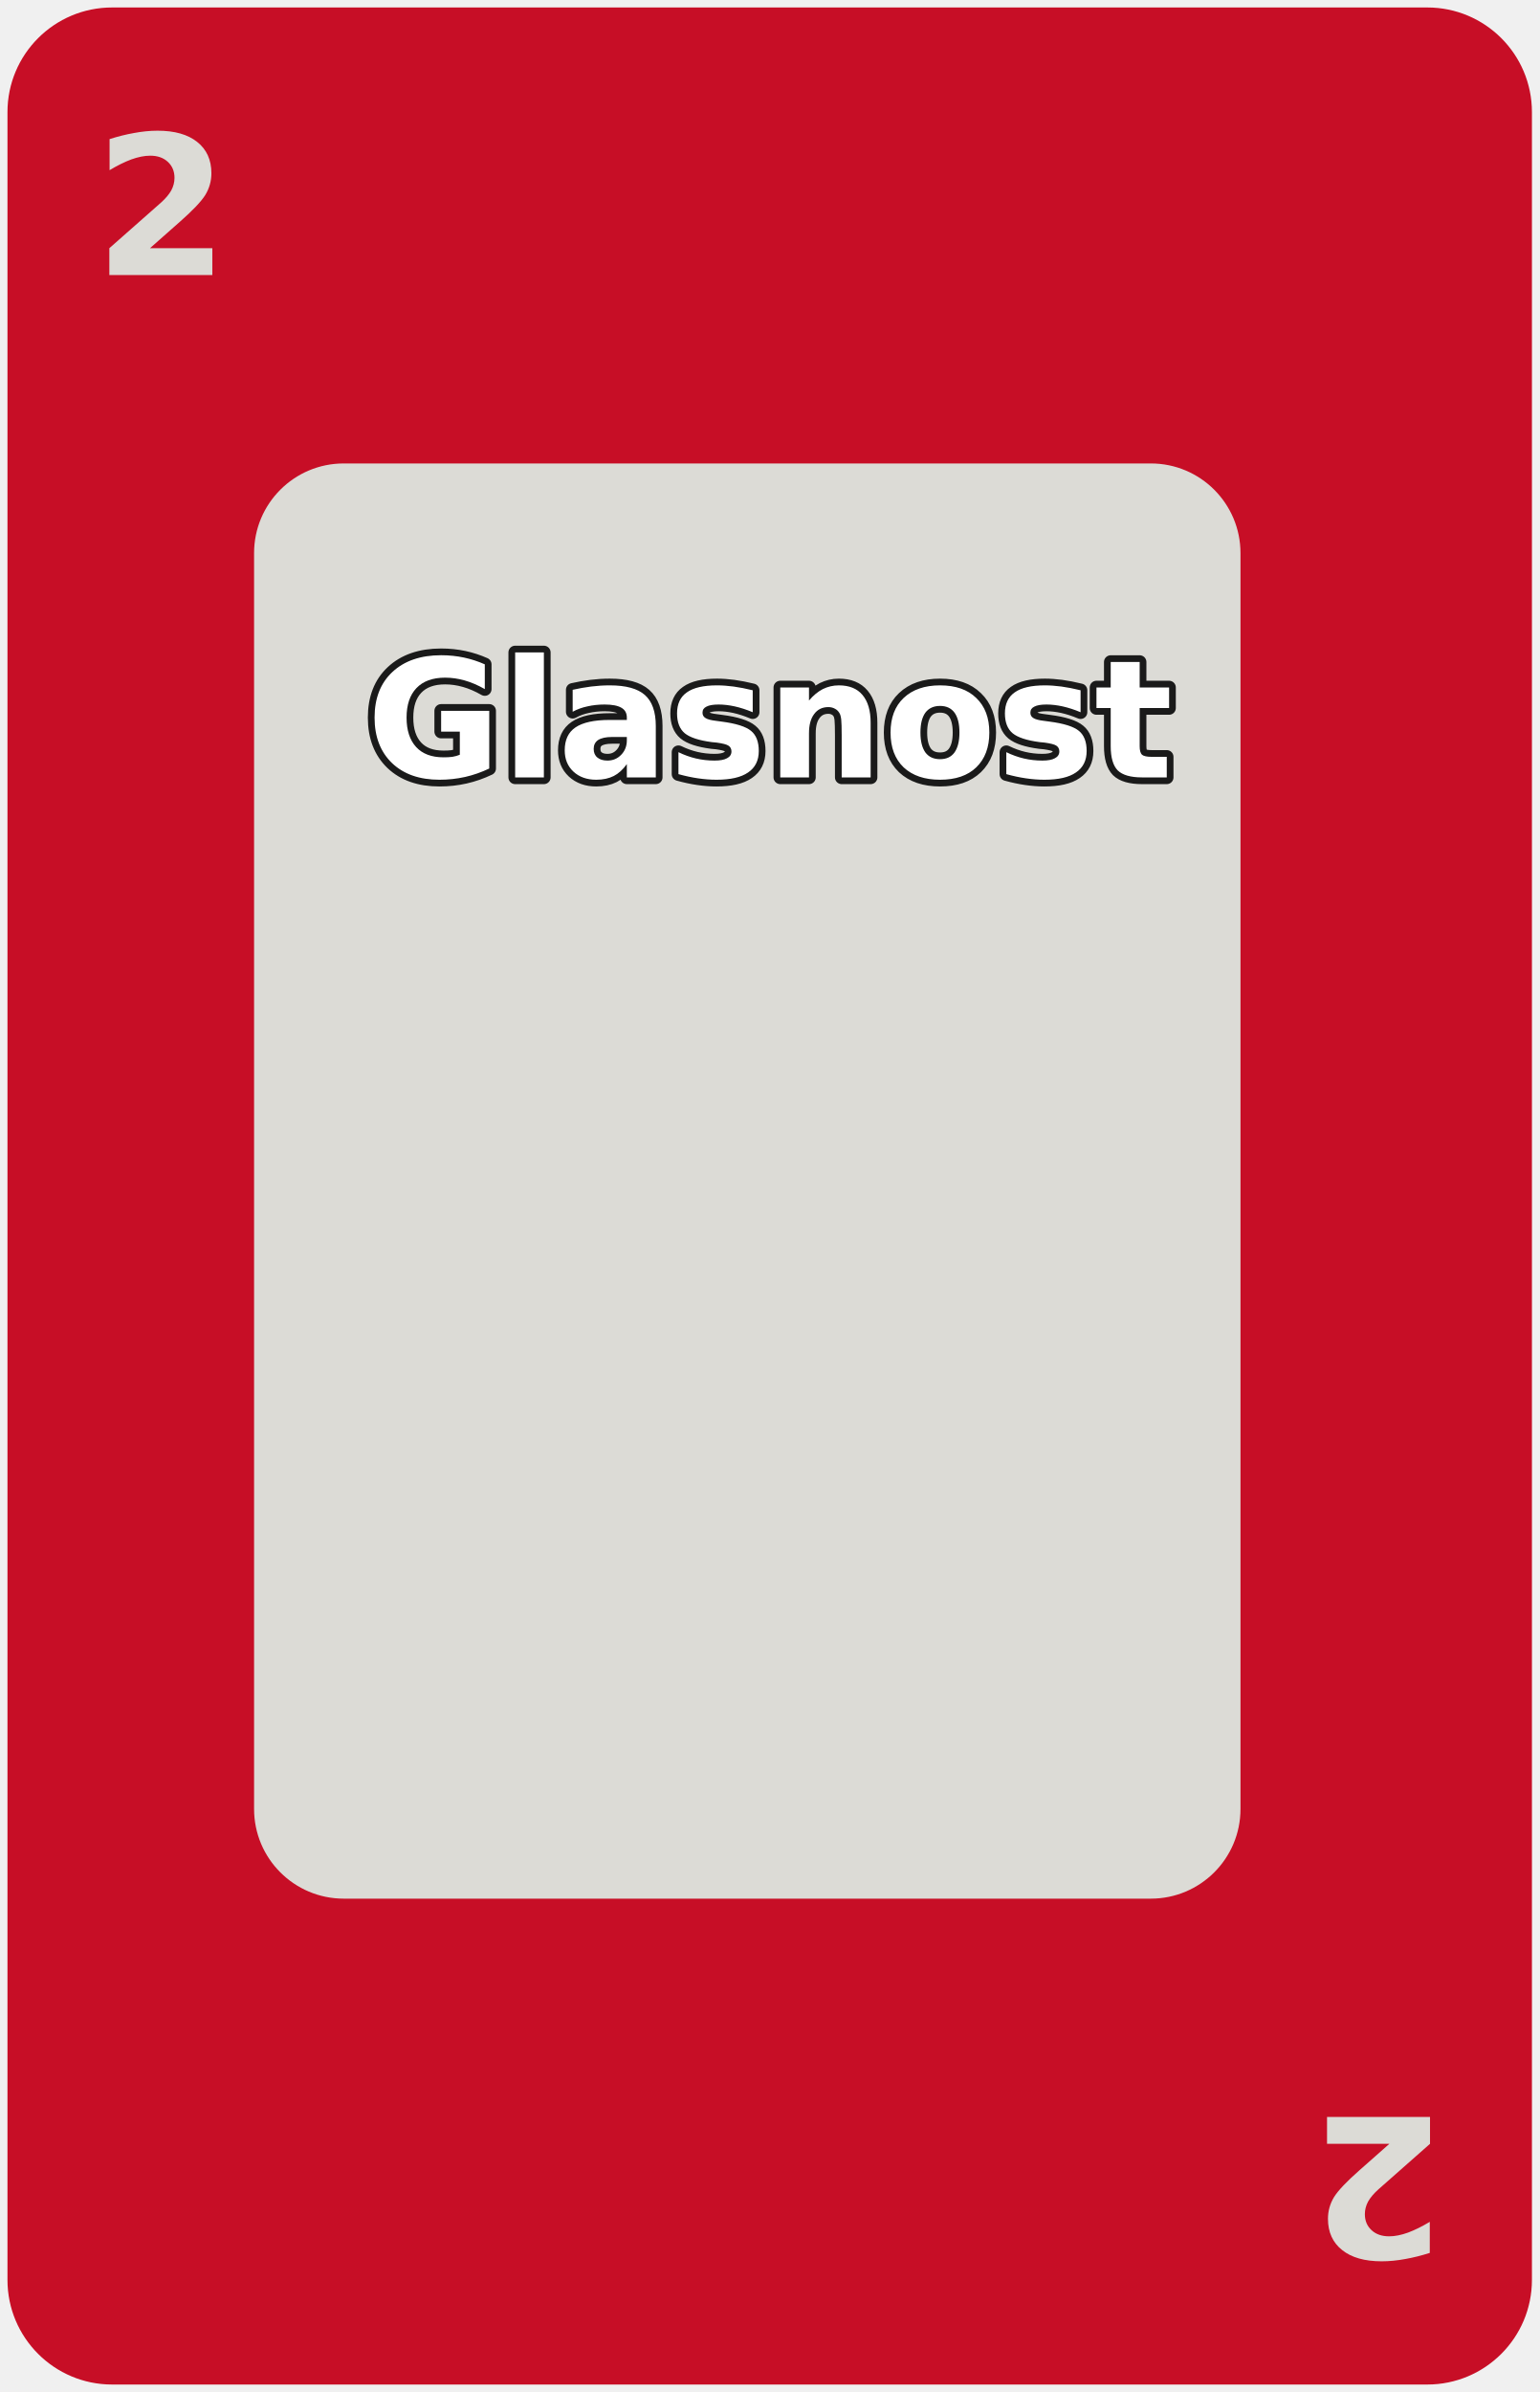
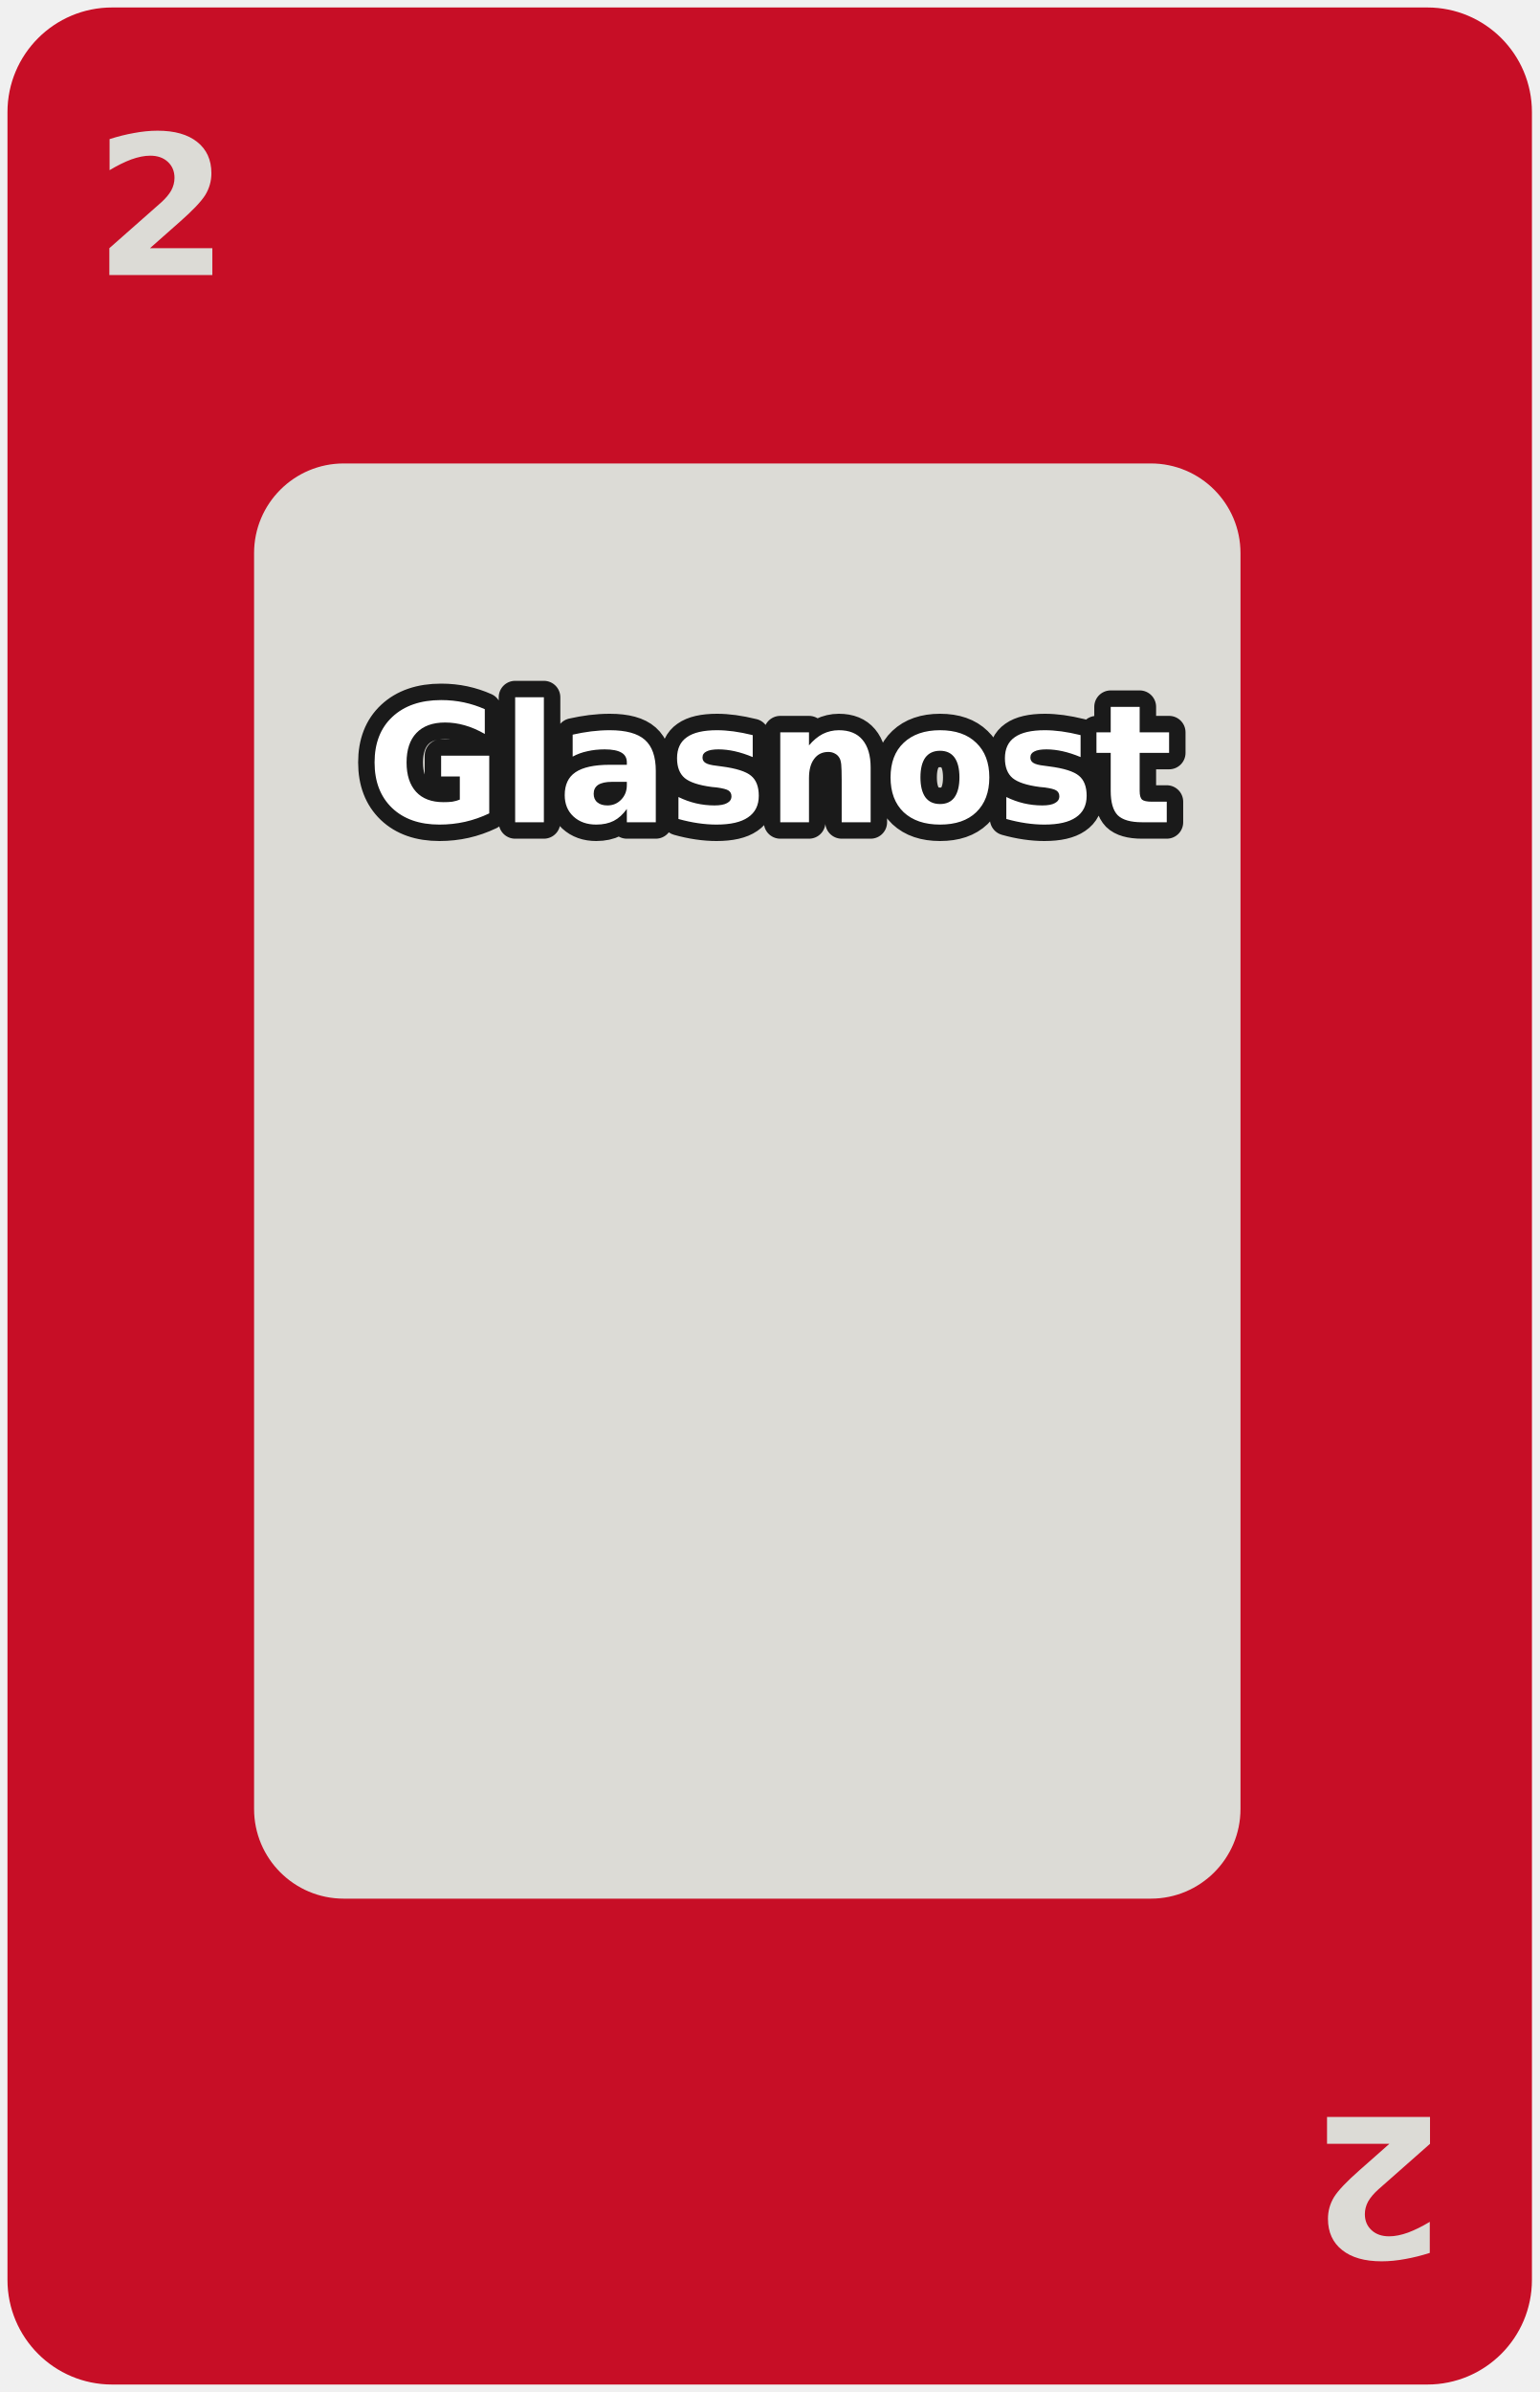
<svg xmlns="http://www.w3.org/2000/svg" width="103" height="160" viewBox="0 0 103 160">
  <rect x="0.5" y="0.5" width="102" height="159" rx="7" fill="#C70E26" />
  <rect x="17" y="31" width="66" height="96" rx="6" fill="#DCDBD6" />
-   <text x="51.50" y="52.00" font-family="'DejaVu Sans', Verdana, Geneva, sans-serif" font-size="11" font-weight="bold" fill="#FFFFFF" text-anchor="middle" stroke="#1A1A1A" stroke-width="0.9" paint-order="stroke" stroke-linejoin="round">Glasnost</text>
+   <text x="51.50" y="55.00" font-family="'DejaVu Sans', Verdana, Geneva, sans-serif" font-size="11" font-weight="bold" fill="#1A1A1A" text-anchor="middle" stroke="#1A1A1A" stroke-width="2.2" stroke-linejoin="round">Glasnost</text>
+   <text x="51.50" y="55.00" font-family="'DejaVu Sans', Verdana, Geneva, sans-serif" font-size="11" font-weight="bold" fill="#FFFFFF" text-anchor="middle">Glasnost</text>
  <text x="10.81" y="18.40" font-family="'DejaVu Sans', Verdana, Geneva, sans-serif" font-size="13" font-weight="bold" fill="#DCDBD6" text-anchor="middle">2</text>
  <text x="92.19" y="141.60" font-family="'DejaVu Sans', Verdana, Geneva, sans-serif" font-size="13" font-weight="bold" fill="#DCDBD6" text-anchor="middle" transform="rotate(180 92.19 141.60)">2</text>
</svg>
